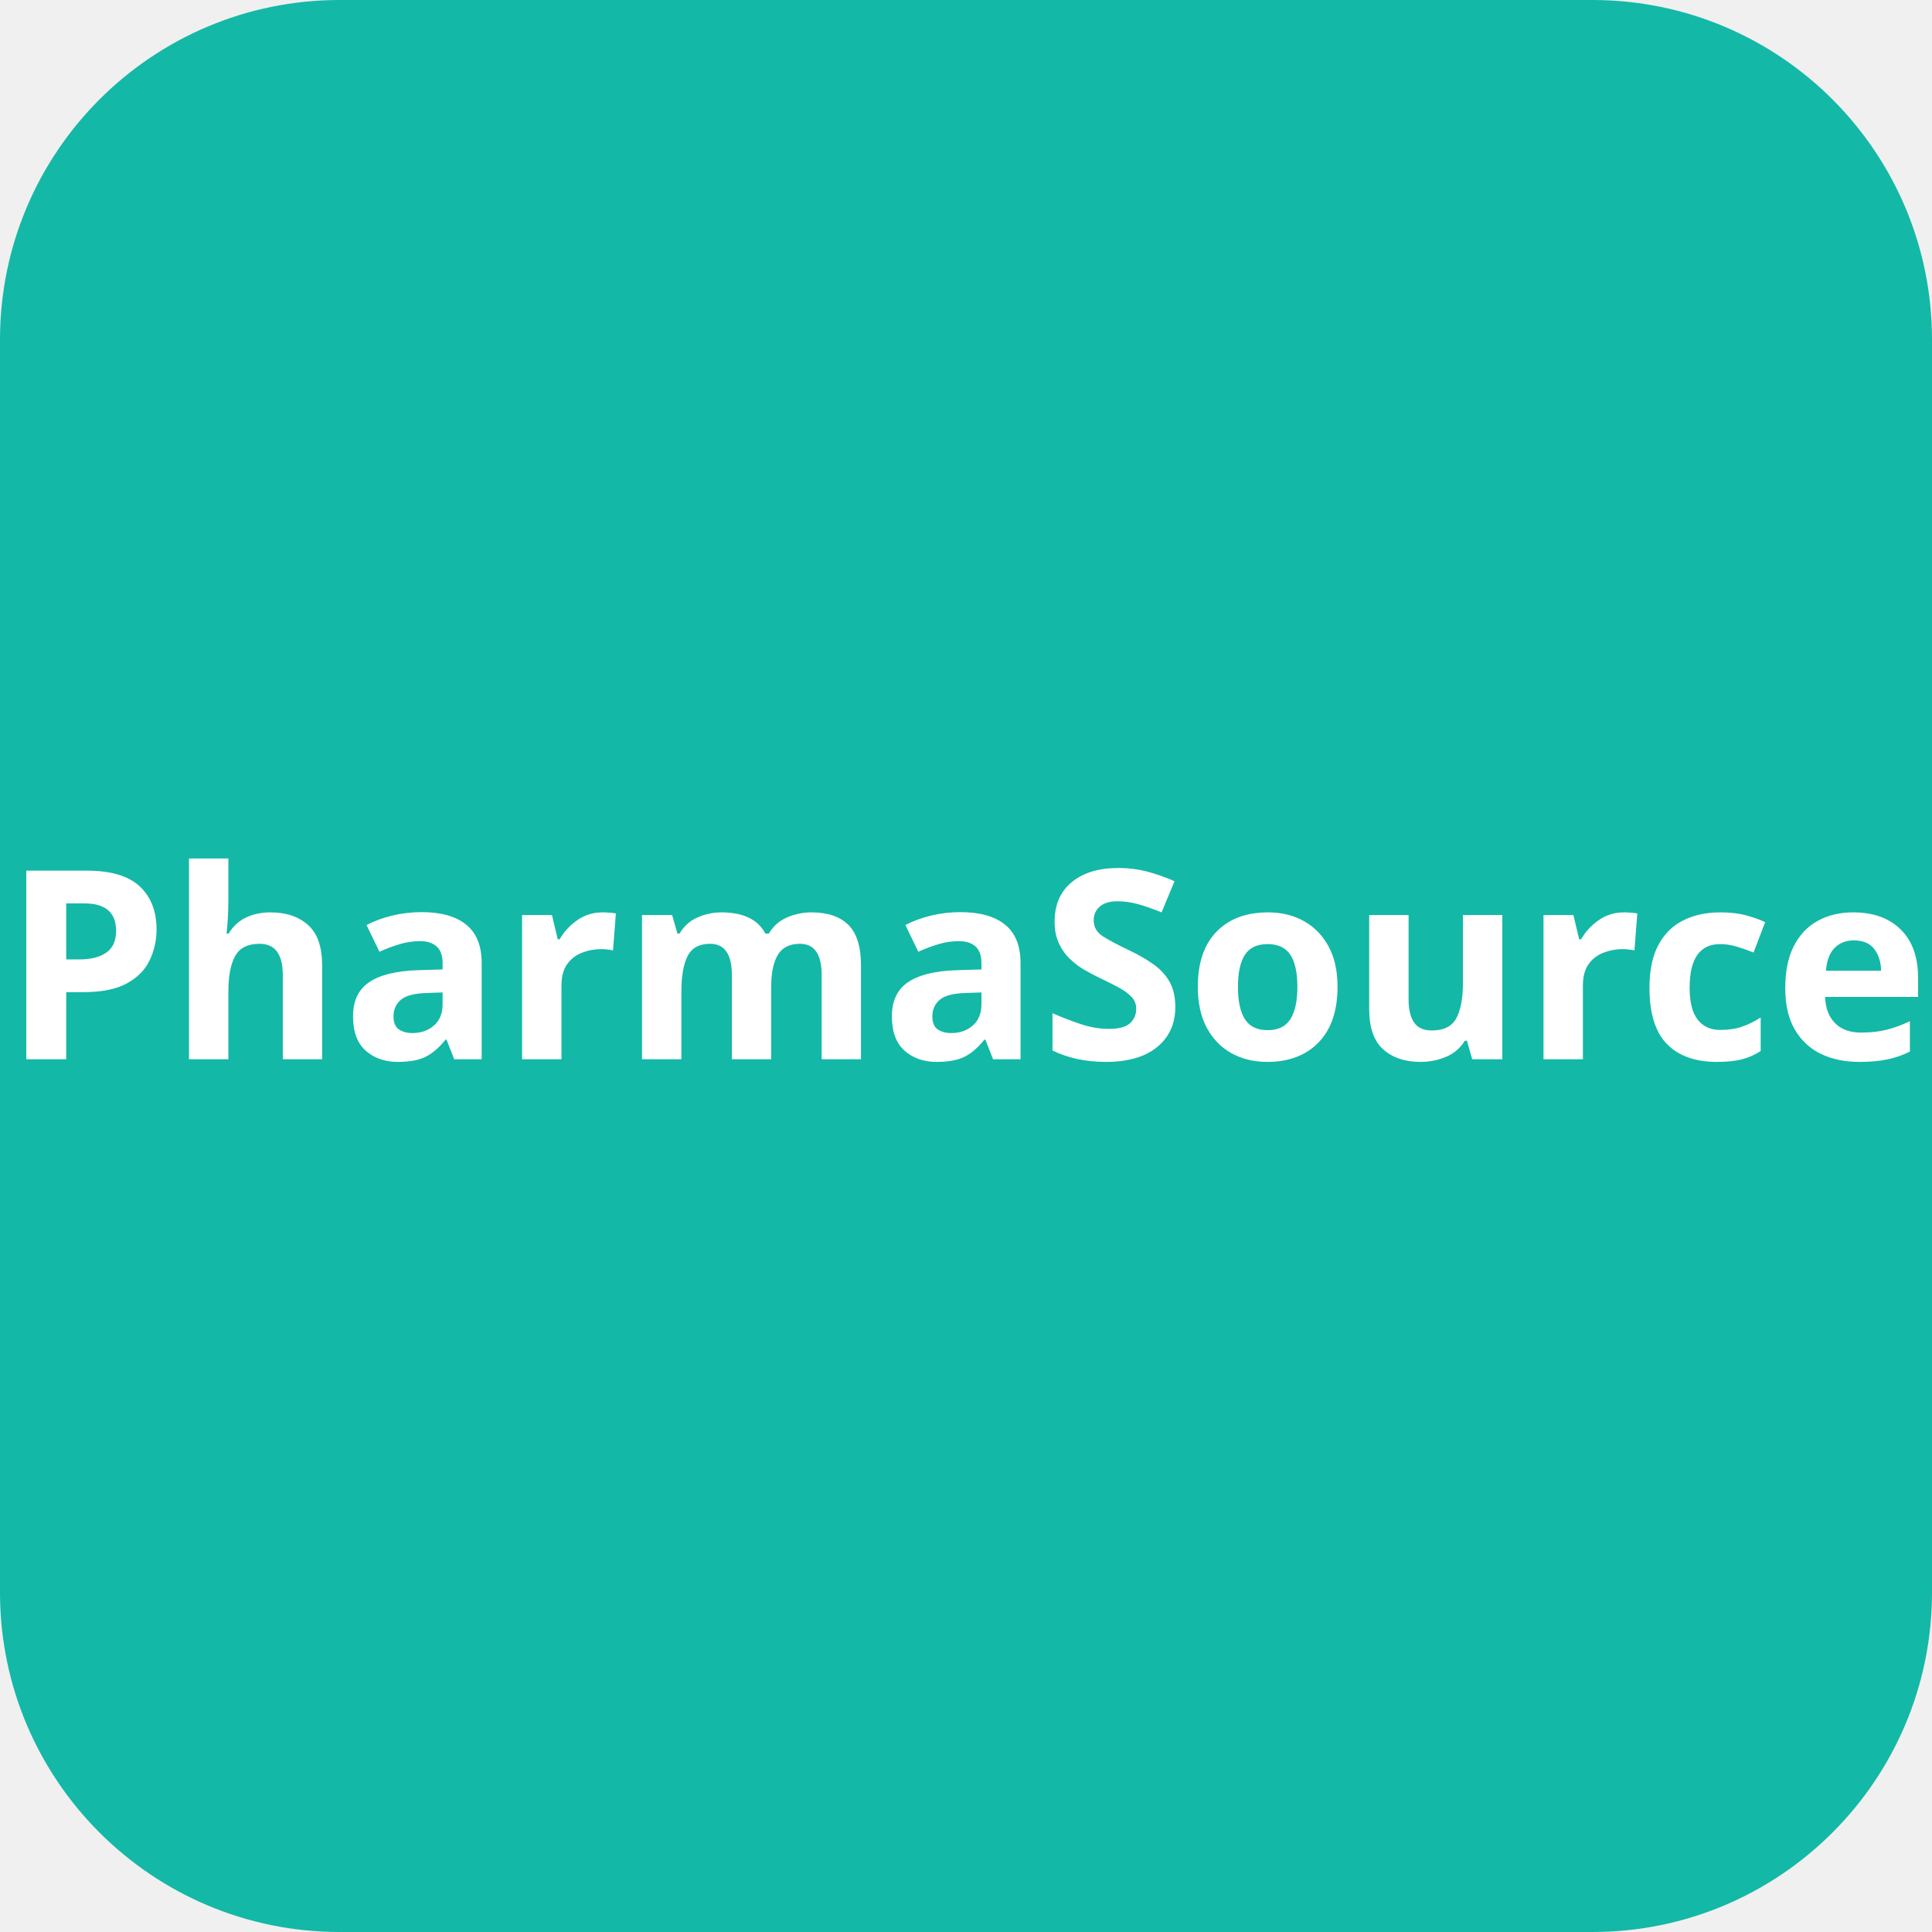
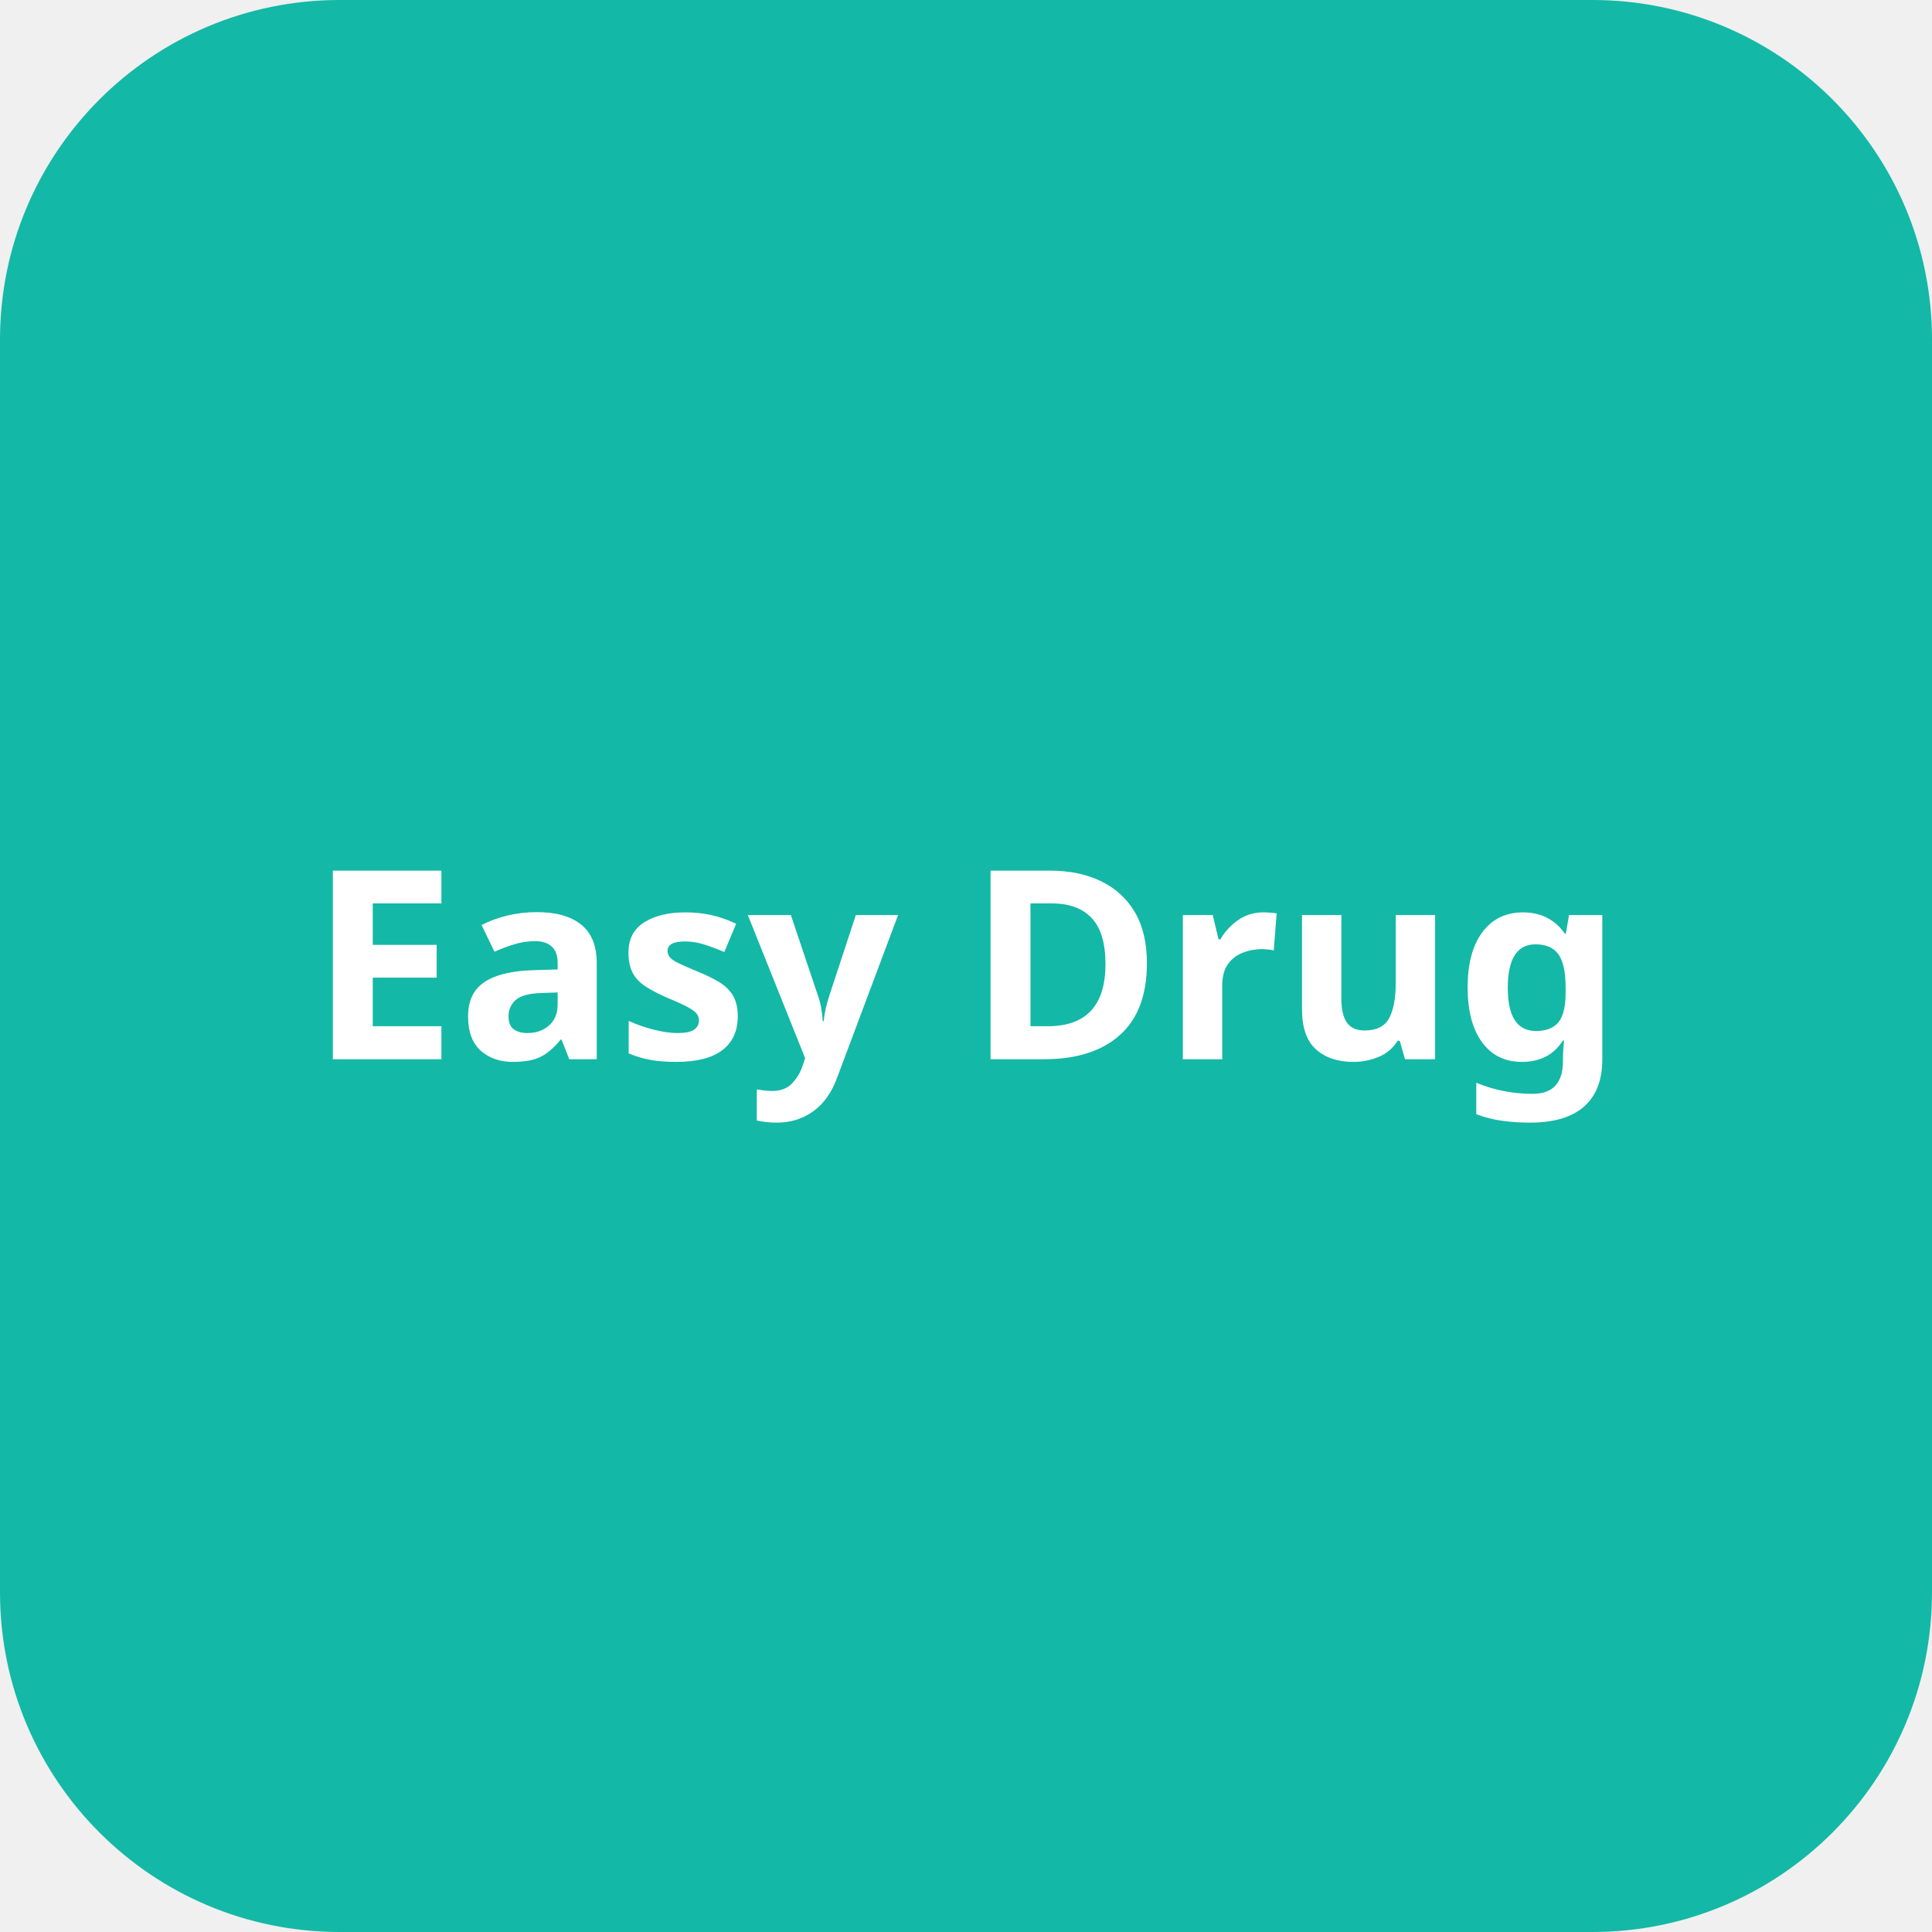
<svg xmlns="http://www.w3.org/2000/svg" width="512" height="512" viewBox="0 0 512 512" fill="none">
  <rect width="512" height="512" rx="90" fill="#14b8a6" />
-   <text x="50%" y="50%" dominant-baseline="middle" text-anchor="middle" font-family="Poppins, sans-serif" font-size="70" font-weight="bold" fill="white">PharmaSource</text>
+   <text x="50%" y="50%" dominant-baseline="middle" text-anchor="middle" font-family="Poppins, sans-serif" font-size="70" font-weight="bold" fill="white">Easy Drug</text>
</svg>
